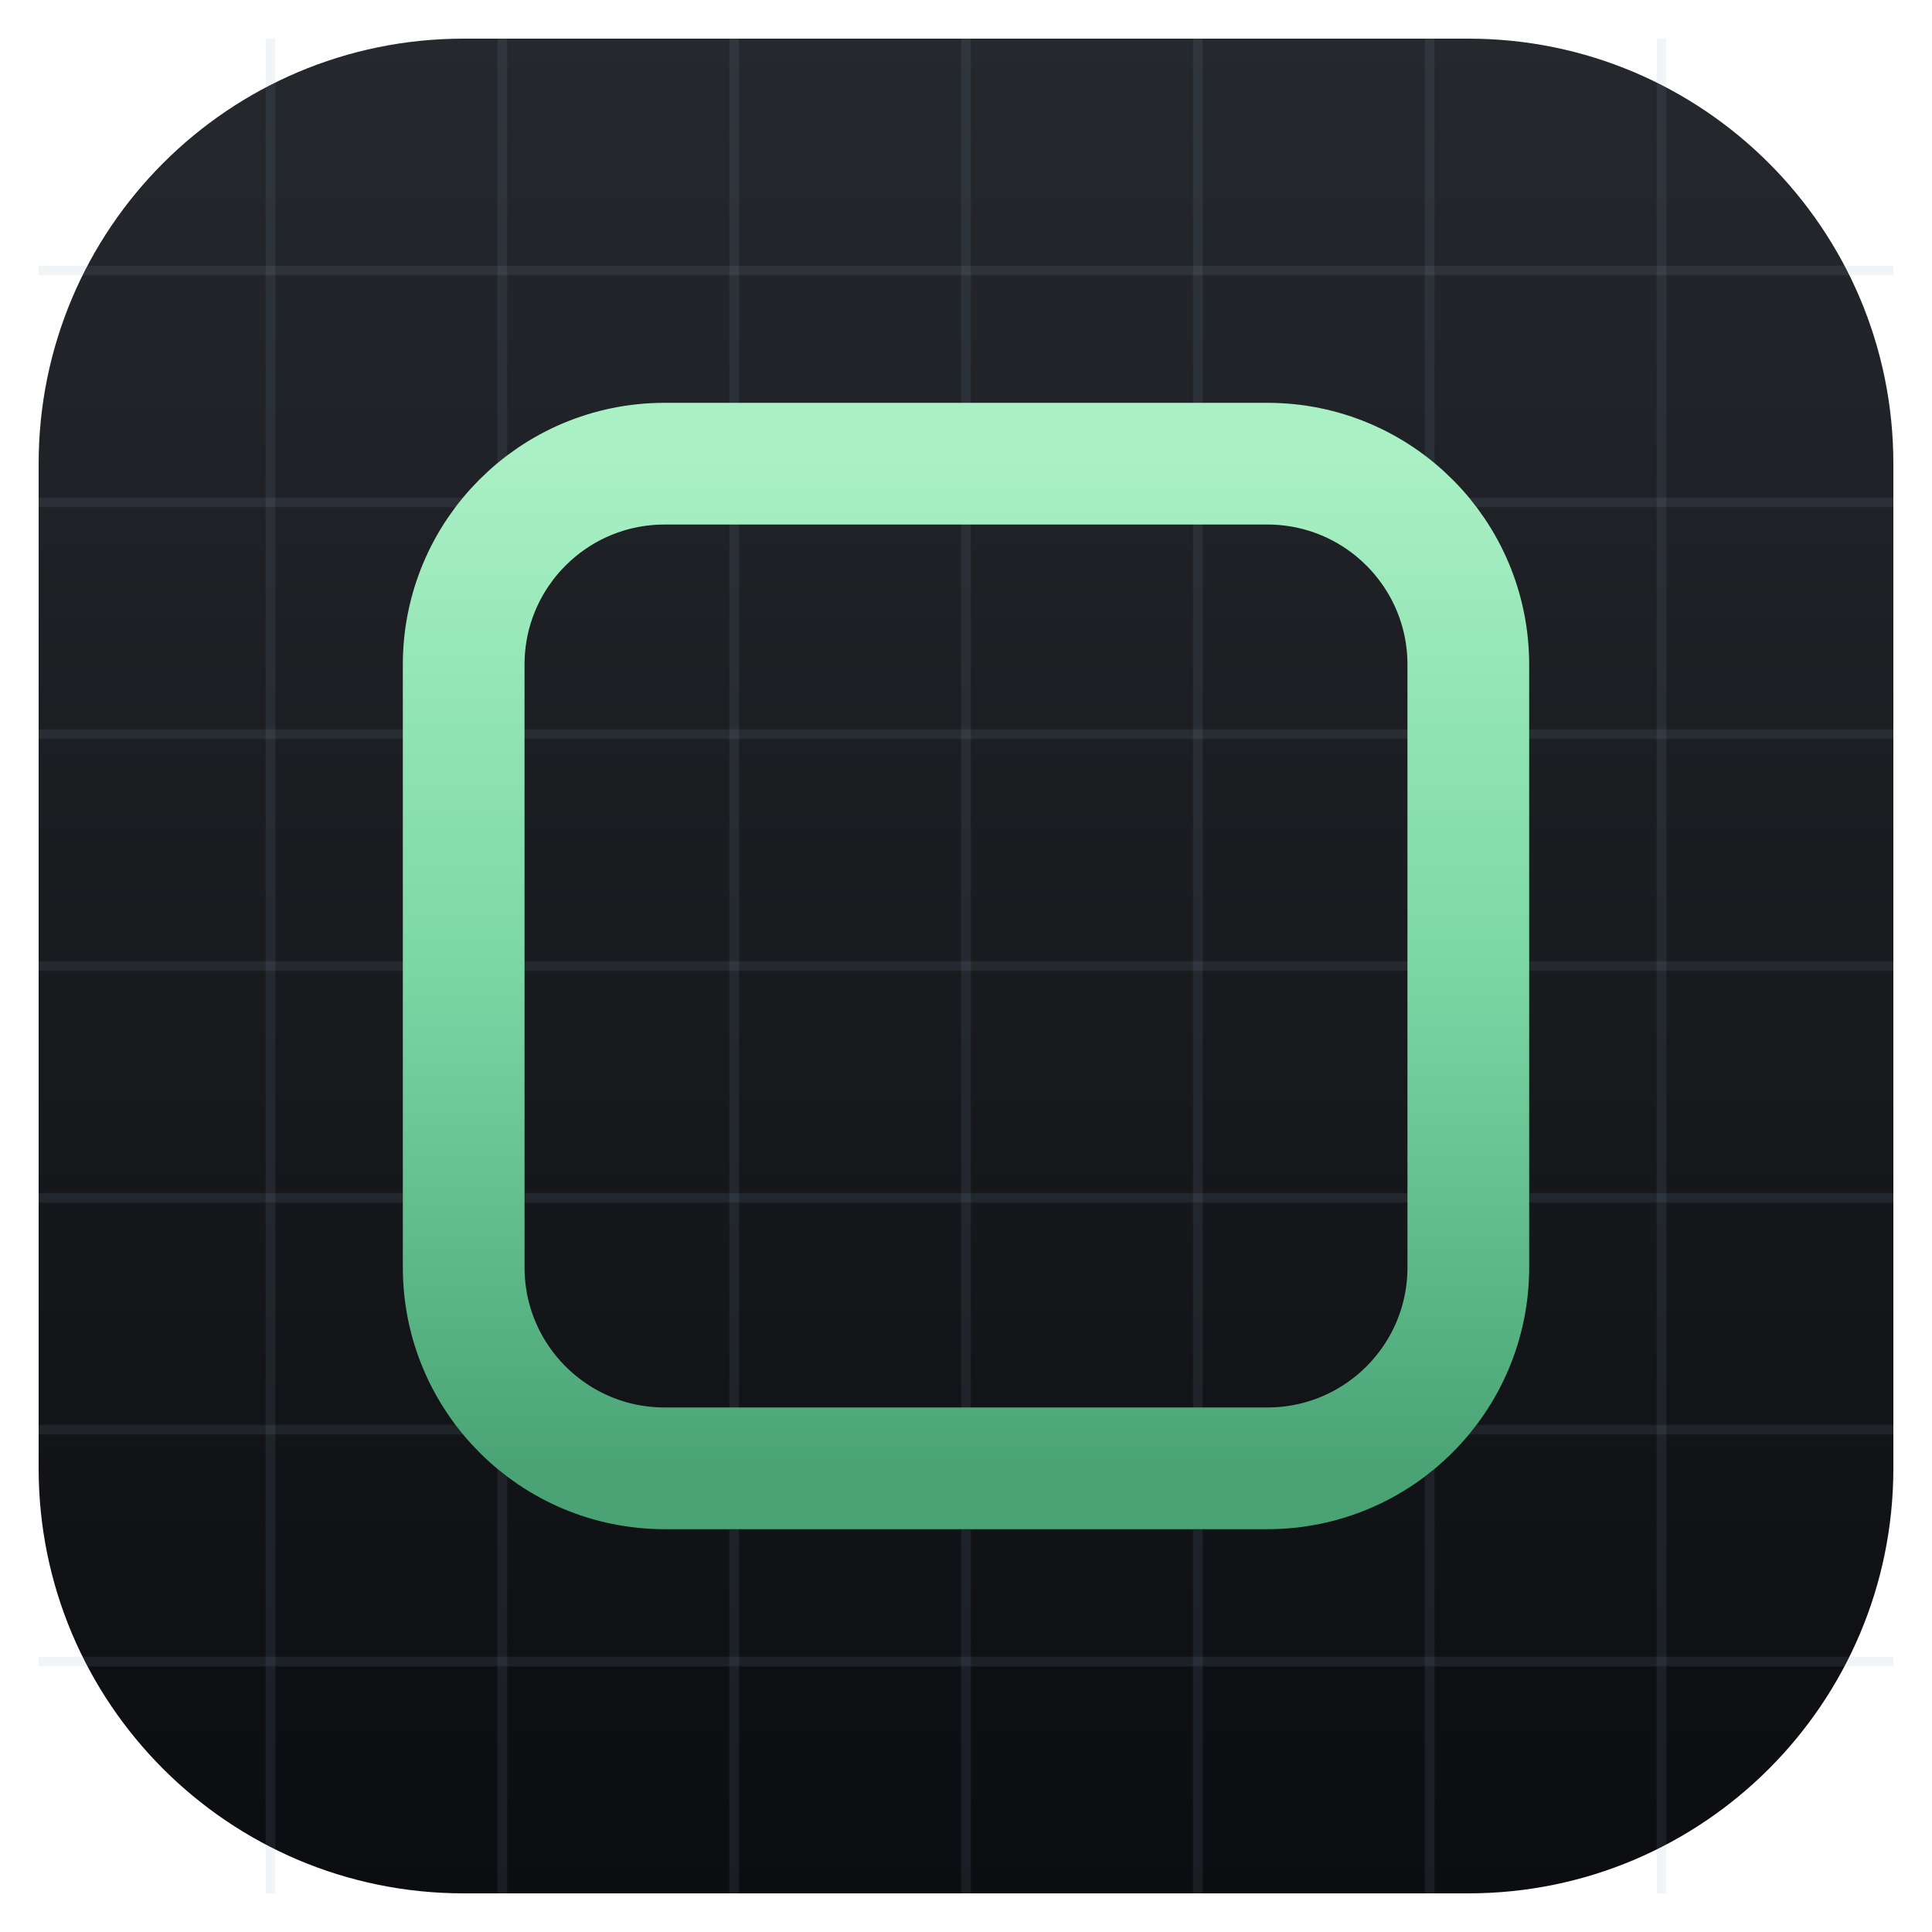
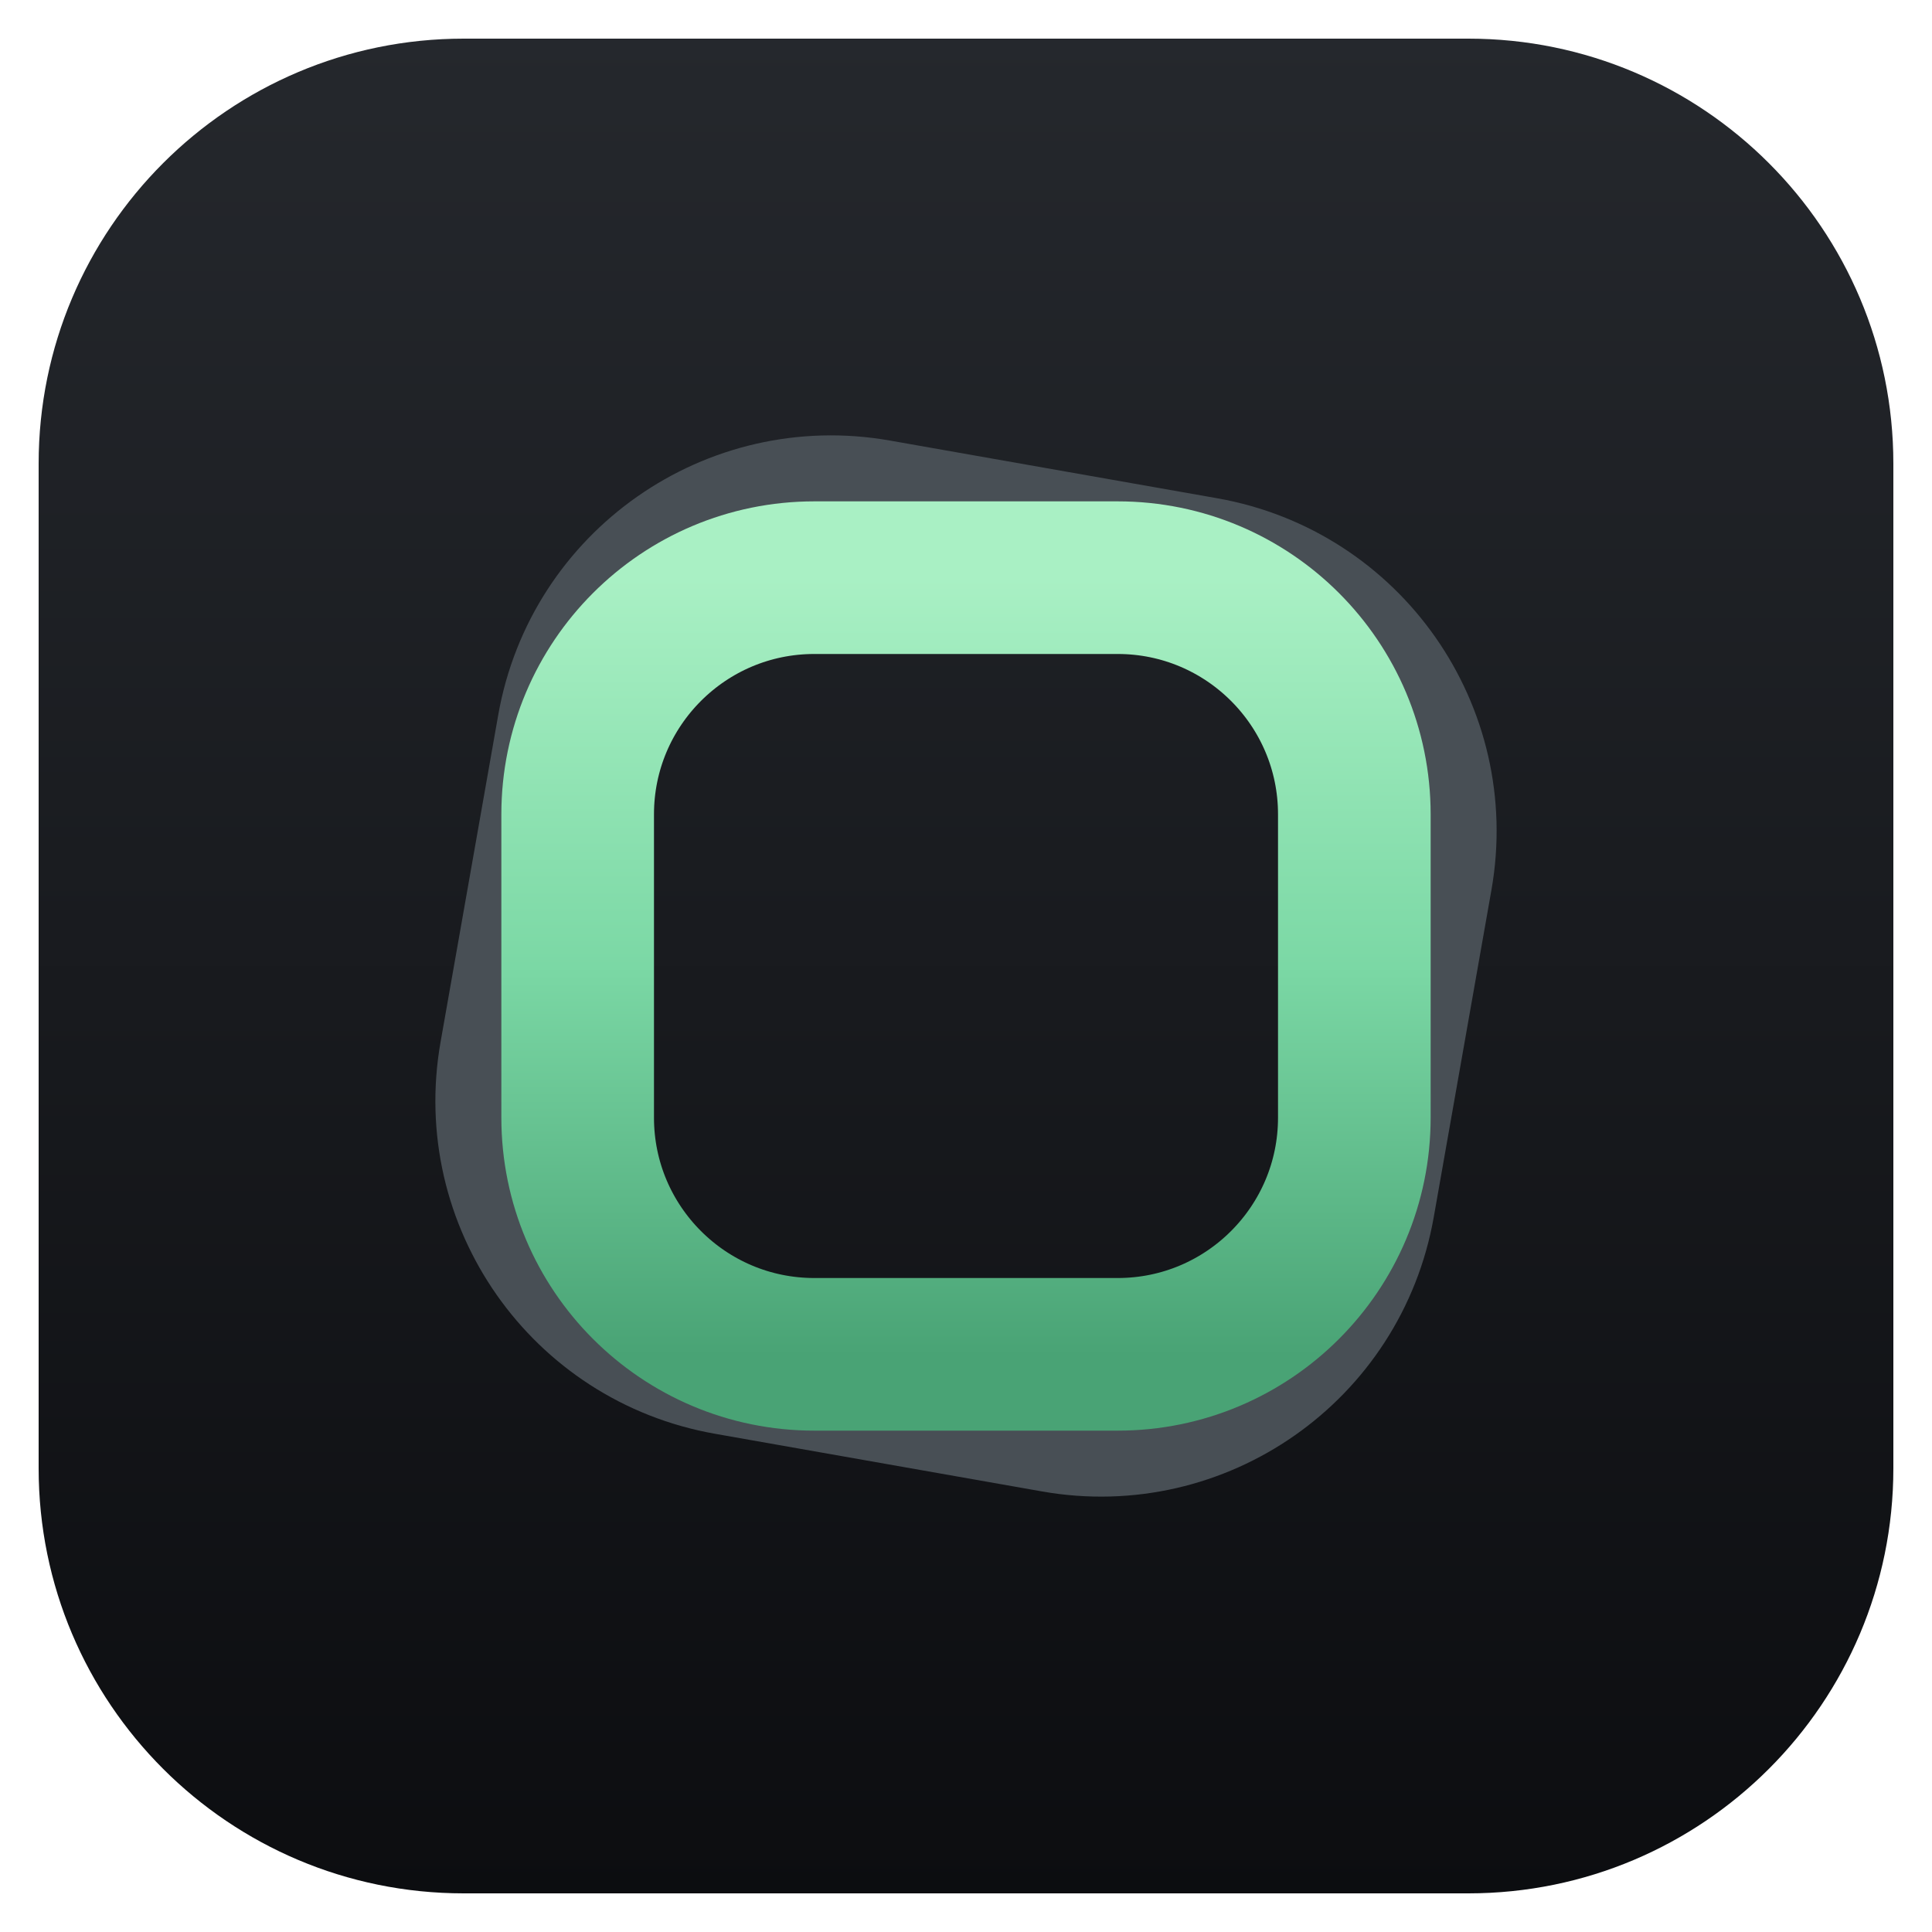
<svg xmlns="http://www.w3.org/2000/svg" viewBox="0 0 100 100">
  <defs>
    <linearGradient id="ink" x1="0.5" y1="0" x2="0.5" y2="1">
      <stop offset="0" stop-color="#25282d" />
      <stop offset="1" stop-color="#0c0d10" />
    </linearGradient>
    <linearGradient id="mint" x1="0.5" y1="0" x2="0.5" y2="1">
      <stop offset="0" stop-color="#a9f0c4" />
      <stop offset="0.5" stop-color="#7bd8a5" />
      <stop offset="1" stop-color="#49a375" />
    </linearGradient>
  </defs>
  <rect x="2" y="2" width="96" height="96" rx="22" fill="url(#ink)" />
-   <g stroke="#8ca8c2" stroke-opacity="0.11" stroke-width="0.5">
-     <path d="M14 2 V98 M26 2 V98 M38 2 V98 M50 2 V98 M62 2 V98 M74 2 V98 M86 2 V98" />
-     <path d="M2 14 H98 M2 26 H98 M2 38 H98 M2 50 H98 M2 62 H98 M2 74 H98 M2 86 H98" />
-   </g>
-   <rect x="24" y="24" width="52" height="52" rx="10.4" fill="none" stroke="url(#mint)" stroke-width="6.3" />
+   <rect x="27.4" y="27.4" width="45.2" height="45.2" rx="14" transform="rotate(10 50 50)" fill="none" stroke="#484f55" stroke-width="7" />
+   <rect x="29.9" y="29.9" width="40.2" height="40.2" rx="12.25" fill="none" stroke="url(#mint)" stroke-width="7.9" />
</svg>
